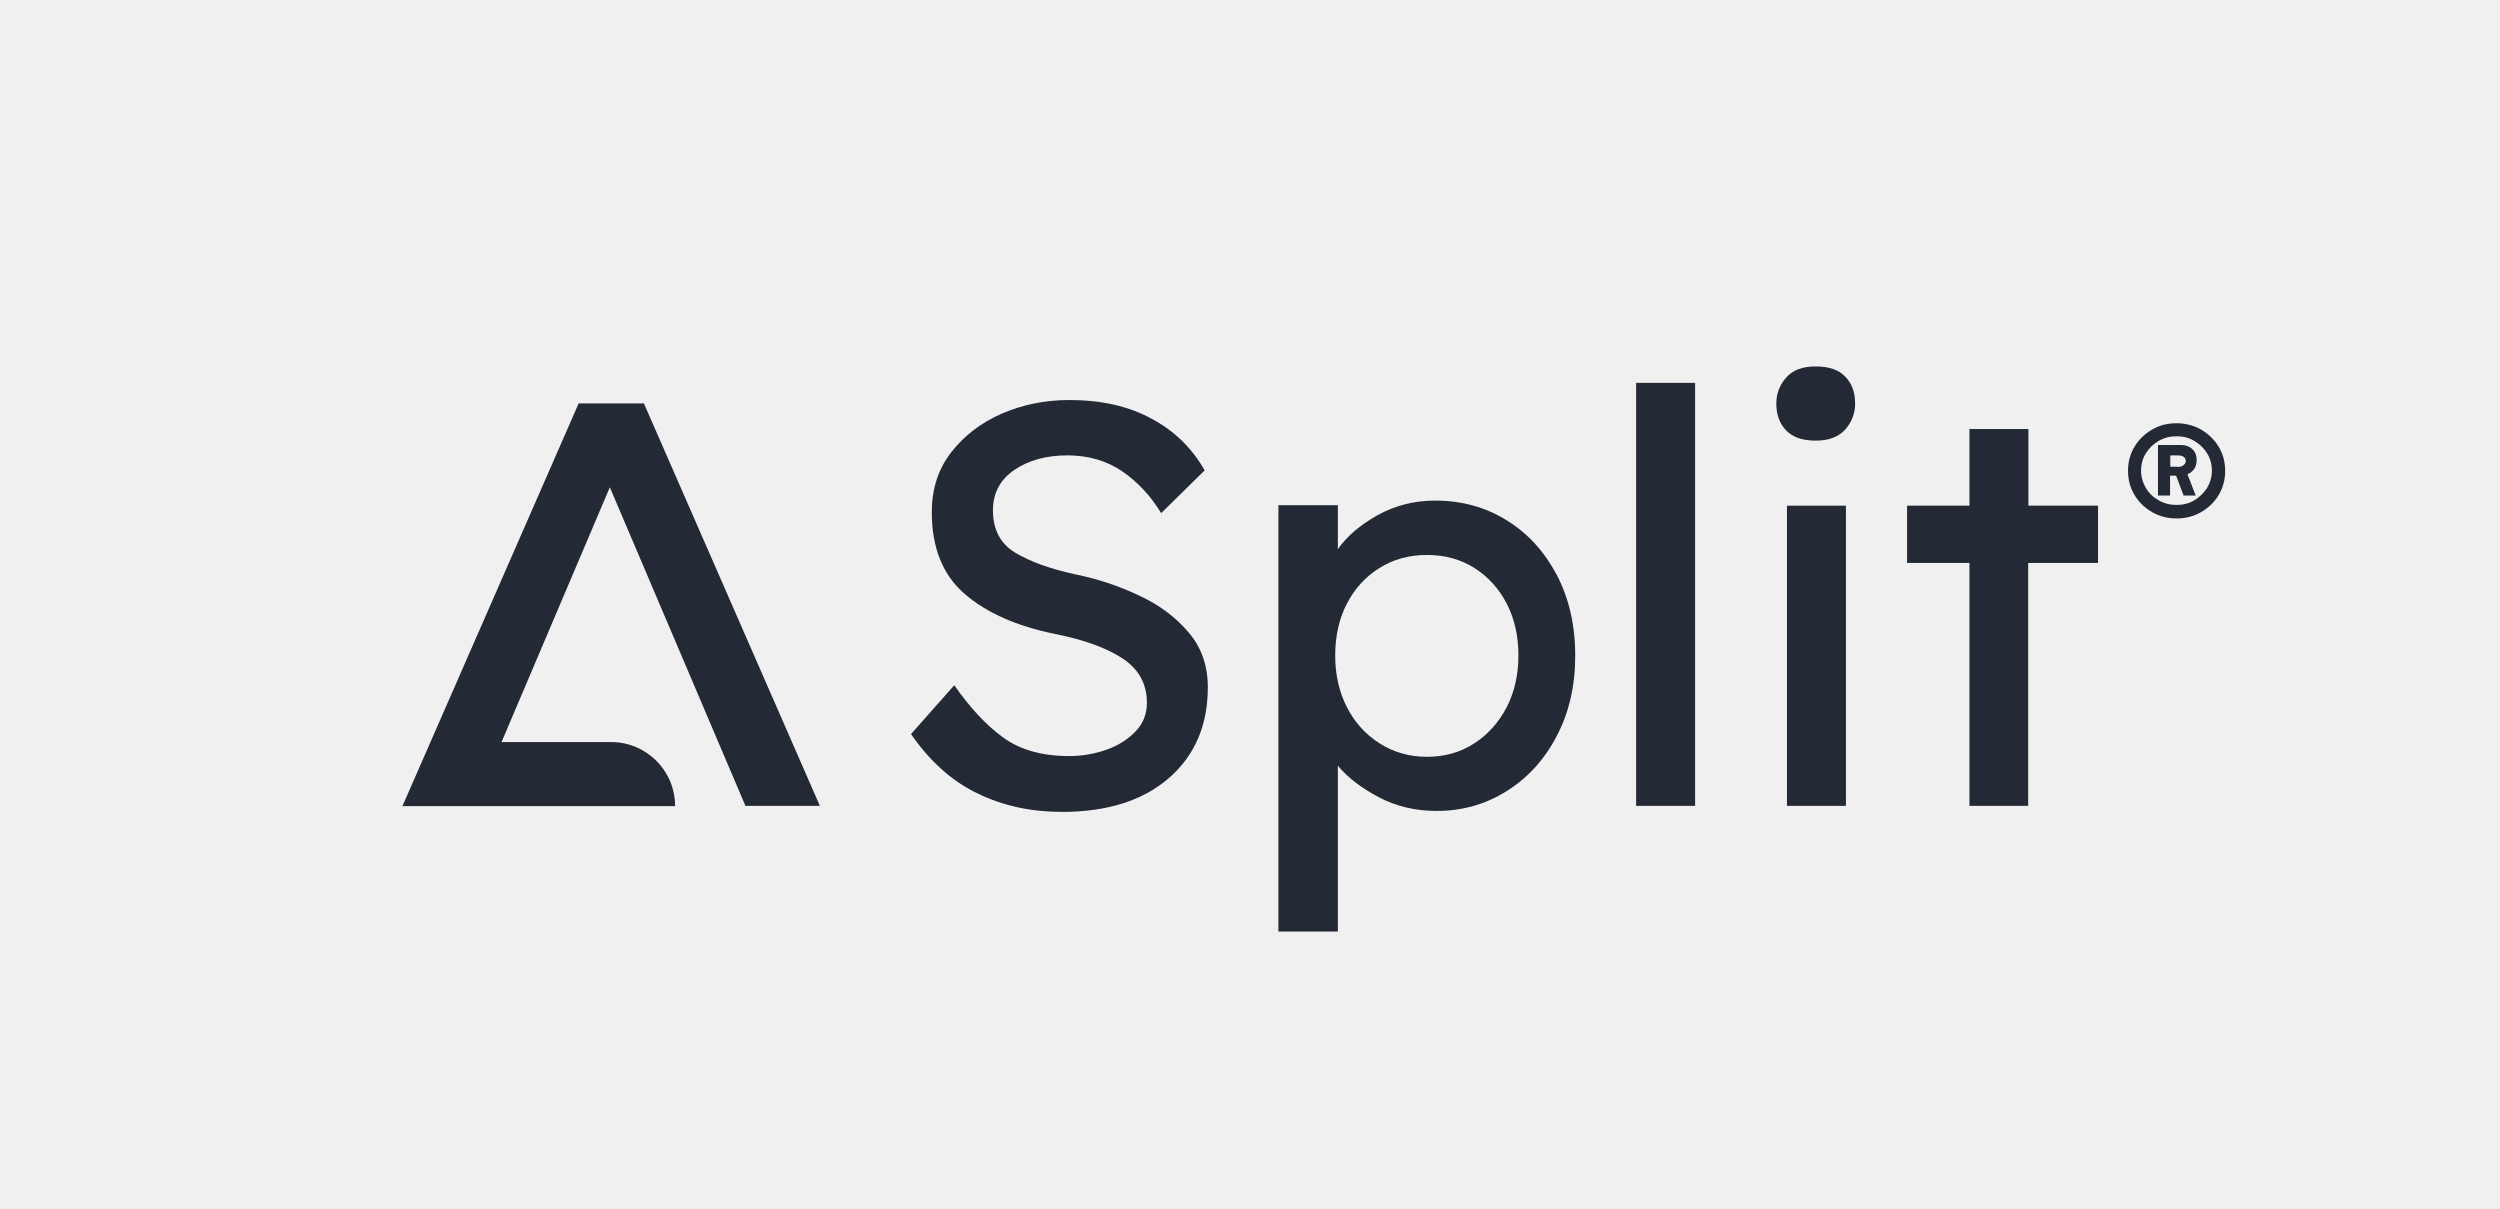
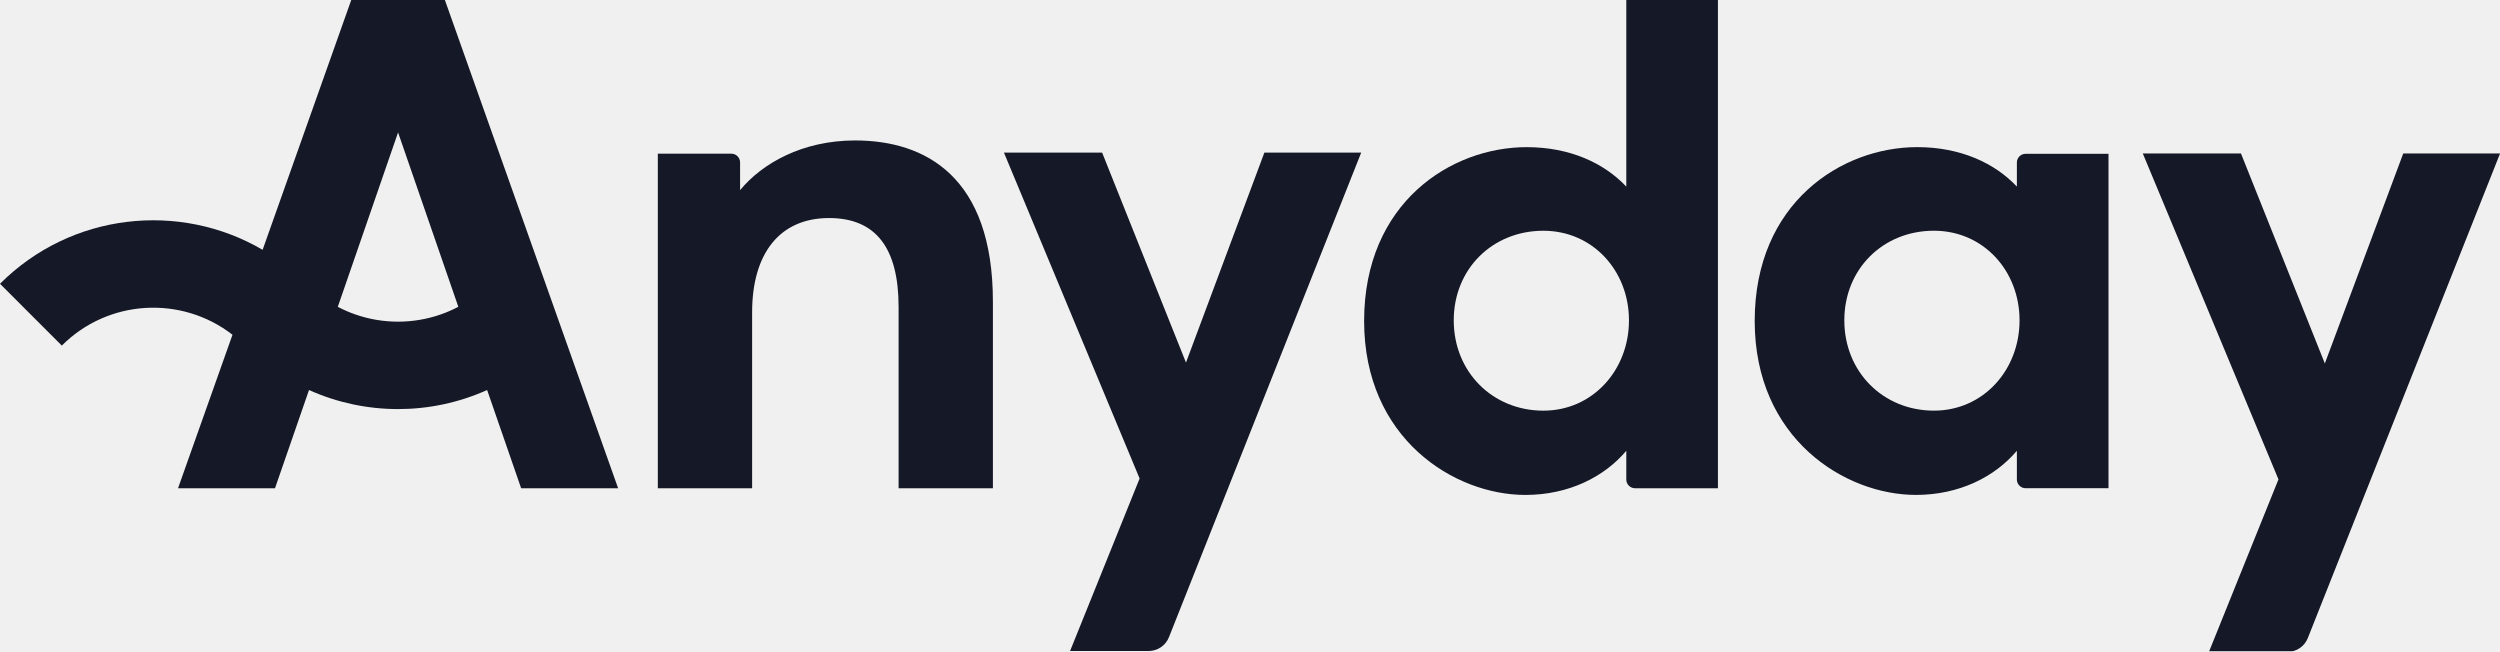
- <svg xmlns="http://www.w3.org/2000/svg" version="1.1" id="Layer_1" x="0px" y="0px" viewBox="0 0 1034.3 500" style="enable-background:new 0 0 1034.3 500;" xml:space="preserve">
-   <style type="text/css">
- 	.st0{fill:#242A35;}
- 	.st1{display:none;}
- 	.st2{display:inline;opacity:0.2;fill:#FFA4D0;}
- 	.st3{display:inline;}
- 	.st4{opacity:0.2;fill:#FFA4D0;}
- </style>
-   <g>
-     <g class="st1">
-       <rect y="166.7" class="st2" width="166.6" height="166.6" />
-       <rect x="456.5" y="333.4" class="st2" width="166.6" height="166.6" />
-       <rect x="456.5" class="st2" width="166.6" height="166.6" />
-       <rect x="867.7" y="167.5" class="st2" width="166.6" height="166.6" />
-     </g>
-     <g>
-       <g>
-         <g>
-           <g>
-             <path class="st0" d="M394.8,283.5c6.5,9.3,13.2,16.5,20.2,21.6c7,5.1,16.1,7.7,27.3,7.7c5.4,0,10.5-0.9,15.4-2.6       c4.9-1.7,8.9-4.3,12.1-7.6c3.2-3.3,4.7-7.3,4.7-11.8c0-7.9-3.4-14-10.1-18.4c-6.7-4.4-16.1-7.8-28.3-10.2       c-15.5-3.2-27.8-8.6-36.9-16.4c-9.1-7.8-13.7-19.1-13.7-33.9c0-9.5,2.6-17.7,7.9-24.6c5.3-6.9,12.3-12.3,20.9-16.1       c8.7-3.8,18.1-5.7,28.1-5.7c13.1,0,24.4,2.5,33.8,7.6c9.5,5,16.9,12.2,22.2,21.5l-18,17.7c-4.3-7.1-9.6-12.8-16.1-17.3       c-6.5-4.4-14-6.6-22.7-6.6c-8.7,0-16,2-21.9,6s-8.9,9.6-8.9,16.7c0,8,3.1,13.9,9.3,17.6c6.2,3.7,14.5,6.7,24.7,8.9       c9.3,1.9,18.1,4.8,26.5,8.8c8.4,3.9,15.2,9,20.5,15.3c5.3,6.2,7.9,13.8,7.9,22.6c0,15.8-5.4,28.3-16.1,37.6       c-10.7,9.3-25.5,14-44.2,14c-12.8,0-24.4-2.5-34.9-7.6c-10.5-5-19.7-13.2-27.6-24.6L394.8,283.5z" />
-             <path class="st0" d="M593.7,207.1c11,0,20.9,2.7,29.7,8.2c8.8,5.4,15.6,13,20.7,22.6c5,9.6,7.6,20.7,7.6,33.3       c0,12.5-2.5,23.5-7.6,33.2c-5,9.7-11.9,17.3-20.6,22.8c-8.7,5.5-18.4,8.3-29.1,8.3c-8.8,0-16.8-1.9-24-5.7       c-7.2-3.8-12.8-8.1-16.9-13v68.6h-24.6V209h24.6v18.2c3.6-5.2,9.1-9.9,16.3-14C577,209.2,585,207.1,593.7,207.1z M590.4,229.6       c-7.4,0-14,1.8-19.7,5.4c-5.8,3.6-10.3,8.6-13.5,14.8c-3.2,6.2-4.8,13.4-4.8,21.4c0,7.9,1.6,15,4.8,21.3       c3.2,6.3,7.7,11.3,13.5,15c5.8,3.7,12.3,5.6,19.7,5.6c7.4,0,14-1.9,19.6-5.6c5.7-3.7,10.1-8.7,13.4-15       c3.2-6.3,4.8-13.4,4.8-21.3c0-8-1.6-15.2-4.8-21.4c-3.2-6.2-7.7-11.2-13.4-14.8C604.3,231.4,597.8,229.6,590.4,229.6z" />
-             <path class="st0" d="M676.9,333.4v-175h24.4v175H676.9z" />
-             <path class="st0" d="M751.2,182.3c-5.5,0-9.6-1.4-12.3-4.3c-2.7-2.8-4-6.5-4-11.1c0-3.9,1.3-7.5,4-10.6       c2.7-3.2,6.8-4.7,12.3-4.7c5.5,0,9.6,1.4,12.3,4.3c2.7,2.8,4,6.5,4,11.1c0,3.9-1.3,7.5-4,10.6       C760.8,180.7,756.7,182.3,751.2,182.3z M763.7,333.4h-24.4V209.2h24.4V333.4z" />
-             <path class="st0" d="M839.2,333.4h-24.4V232.9H789v-23.7h25.8v-31.7h24.4v31.7H868v23.7h-28.9V333.4z" />
-           </g>
-         </g>
-         <path class="st0" d="M339.2,333.4h-30.8l-56.1-131.8l-44.8,105.4h45.3c14.6,0,26.5,11.8,26.5,26.5H166.5l72.9-166.6h27     L339.2,333.4z" />
-       </g>
-       <g>
-         <path class="st0" d="M900.5,214.5c-3.7,0-7.1-0.9-10.1-2.6c-3.1-1.8-5.5-4.1-7.3-7.1c-1.8-3-2.7-6.3-2.7-10s0.9-7,2.7-10     c1.8-3,4.2-5.3,7.3-7.1c3.1-1.8,6.4-2.6,10.1-2.6c3.7,0,7,0.9,10.1,2.6c3,1.8,5.5,4.1,7.3,7.1c1.8,3,2.7,6.3,2.7,10     s-0.9,7-2.7,10c-1.8,3-4.2,5.3-7.3,7.1C907.6,213.6,904.2,214.5,900.5,214.5z M900.5,208.9c2.7,0,5.1-0.6,7.3-1.9     c2.2-1.3,3.9-3,5.3-5.1c1.3-2.2,2-4.6,2-7.2c0-2.7-0.7-5.1-2-7.2c-1.3-2.1-3.1-3.8-5.3-5.1c-2.2-1.3-4.6-1.9-7.3-1.9     c-2.7,0-5.1,0.6-7.4,1.9c-2.2,1.3-4,3-5.3,5.1c-1.3,2.1-2,4.5-2,7.2c0,2.6,0.7,5,2,7.2c1.3,2.2,3.1,3.9,5.3,5.1     C895.4,208.3,897.8,208.9,900.5,208.9z M903.4,205l-3.1-8.2h-2.5v8.2h-5v-20.9h9.6c1.9,0,3.4,0.6,4.6,1.7     c1.2,1.1,1.8,2.7,1.8,4.6c0,1.5-0.4,2.8-1.1,3.7c-0.7,1-1.6,1.7-2.7,2.1l3.4,8.8H903.4z M900.8,193.2c1,0,1.8-0.2,2.5-0.7     c0.6-0.4,1-1,1-1.7c0-0.8-0.3-1.4-0.9-1.8c-0.6-0.4-1.4-0.6-2.4-0.6h-3.1v4.7H900.8z" />
-       </g>
-     </g>
+ <svg xmlns="http://www.w3.org/2000/svg" width="572" height="149" viewBox="0 0 572 149" fill="none">
+   <g clip-path="url(#clip0)">
+     <path d="M438.354 113.236C448.301 113.236 456.411 109.104 461.461 103.136V109.706C461.461 110.81 462.357 111.706 463.461 111.706H482.426V35.193H463.461C462.357 35.193 461.461 36.088 461.461 37.193V42.691C456.411 37.335 448.607 33.663 438.66 33.663C421.369 33.663 401.475 46.364 401.475 73.449C401.475 100.382 422.134 113.236 438.354 113.236ZM442.486 93.955C430.856 93.955 421.981 85.079 421.981 73.296C421.981 61.513 430.856 52.791 442.486 52.791C453.81 52.791 462.073 61.972 462.073 73.296C462.073 84.62 453.81 93.955 442.486 93.955Z" fill="#151826" />
+     <path d="M348.99 113.241C358.937 113.241 367.047 109.11 372.097 103.142V109.711C372.097 110.816 372.992 111.711 374.097 111.711H393.061V0.003H372.097V42.697C367.047 37.341 359.243 33.668 349.296 33.668C332.004 33.668 312.111 46.369 312.111 73.455C312.111 100.387 332.769 113.241 348.99 113.241ZM353.122 93.96C341.492 93.96 332.616 85.085 332.616 73.302C332.616 61.519 341.492 52.796 353.122 52.796C364.446 52.796 372.709 61.978 372.709 73.302C372.709 84.626 364.446 93.96 353.122 93.96Z" fill="#151826" />
+     <path d="M195.652 32.137C183.563 32.137 174.381 37.383 169.332 43.504V37.163C169.332 36.058 168.436 35.163 167.332 35.163H150.51V111.71H172.086V71.464C172.086 57.845 178.513 49.888 189.684 49.888C200.549 49.888 205.599 56.927 205.599 70.24V111.71H227.175V69.016C227.175 40.4 211.72 32.137 195.652 32.137Z" fill="#151826" />
+     <path fill-rule="evenodd" clip-rule="evenodd" d="M62.922 111.708H40.733L53.192 76.593C41.581 67.582 24.806 68.408 14.142 79.071L0 64.929C16.29 48.639 41.091 46.049 60.087 57.159L80.367 0H101.79L141.424 111.708H119.235L111.454 89.231C98.531 95.052 83.625 95.054 70.701 89.236L62.922 111.708ZM77.288 70.202C78.568 70.875 79.886 71.449 81.231 71.922C87.588 74.157 94.555 74.157 100.911 71.922C102.261 71.447 103.583 70.872 104.866 70.195L91.078 30.299L77.288 70.202Z" fill="#151826" />
+     <path d="M244.832 148.949H262.808C264.858 148.949 266.7 147.698 267.456 145.793L311.444 34.913H289.292L271.352 82.961L252.164 34.913H229.7L260.744 109.481L244.832 148.949Z" fill="#151826" />
+     <path d="M505.402 149.149H523.379C525.429 149.149 527.271 147.898 528.026 145.992L572.014 35.113H549.862L531.922 83.161L512.734 35.113H490.27L521.314 109.681L505.402 149.149Z" fill="#151826" />
  </g>
+   <defs>
+     <clipPath id="clip0">
+       <rect width="572" height="149" fill="white" />
+     </clipPath>
+   </defs>
</svg>
